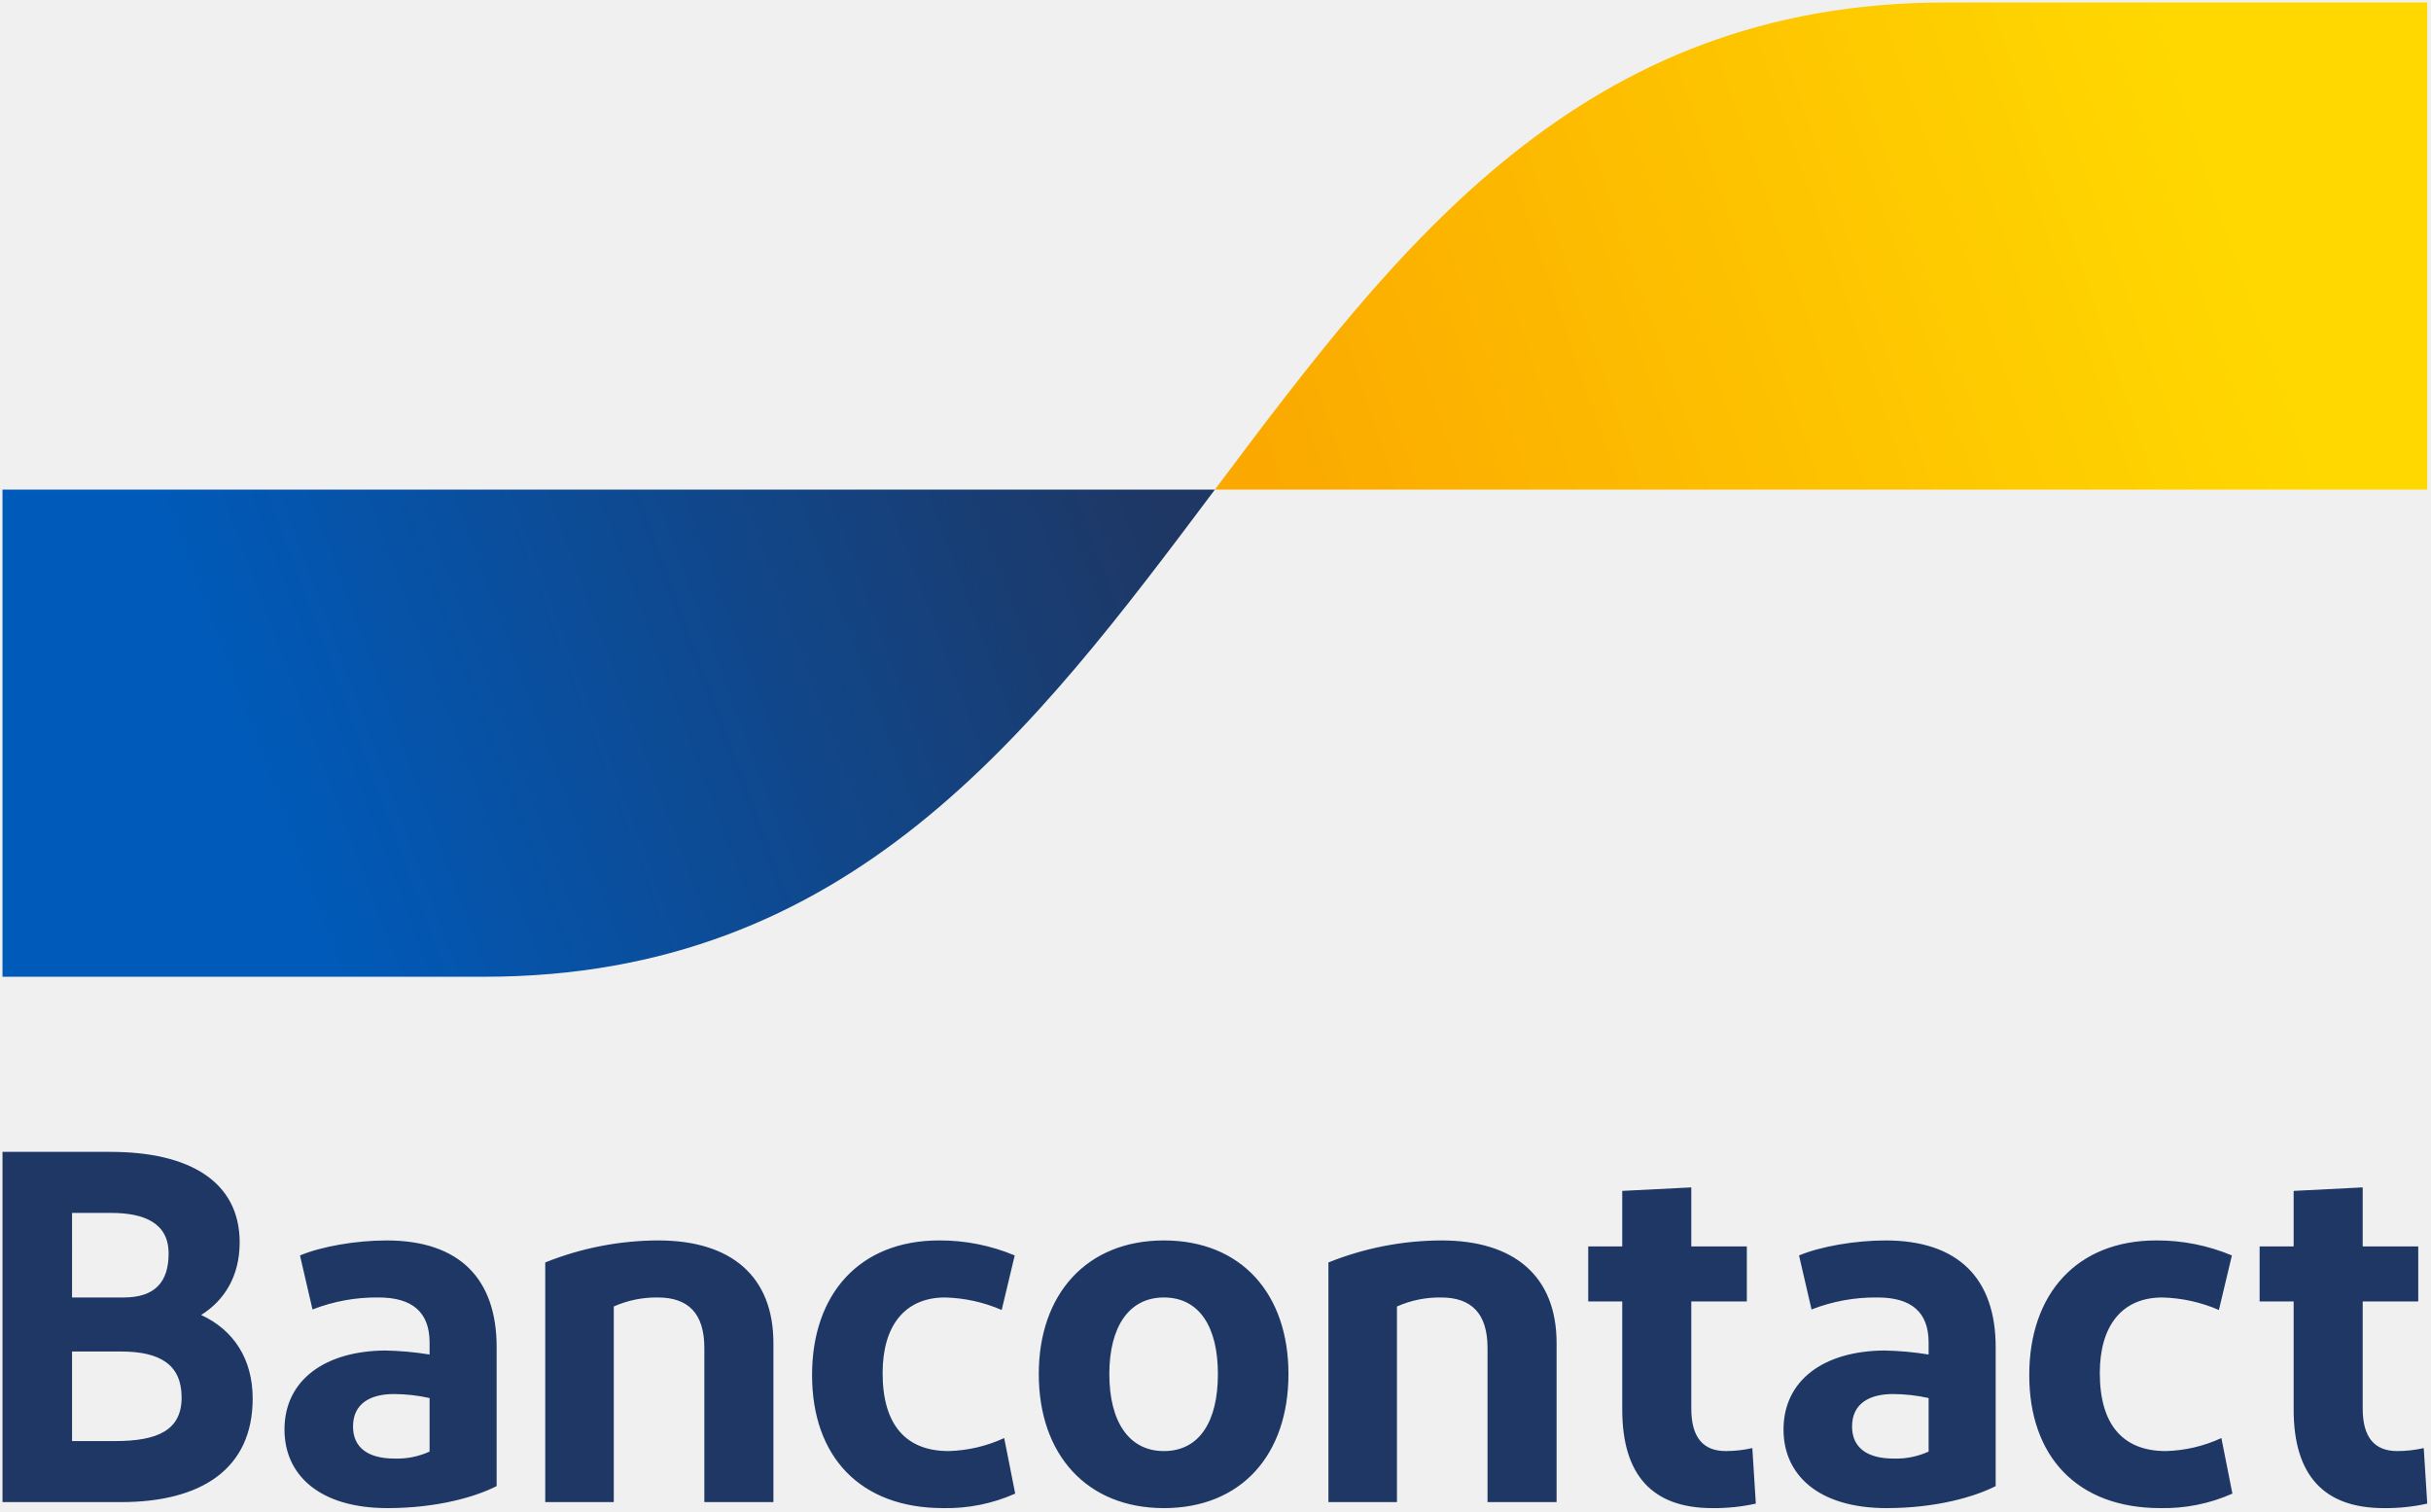
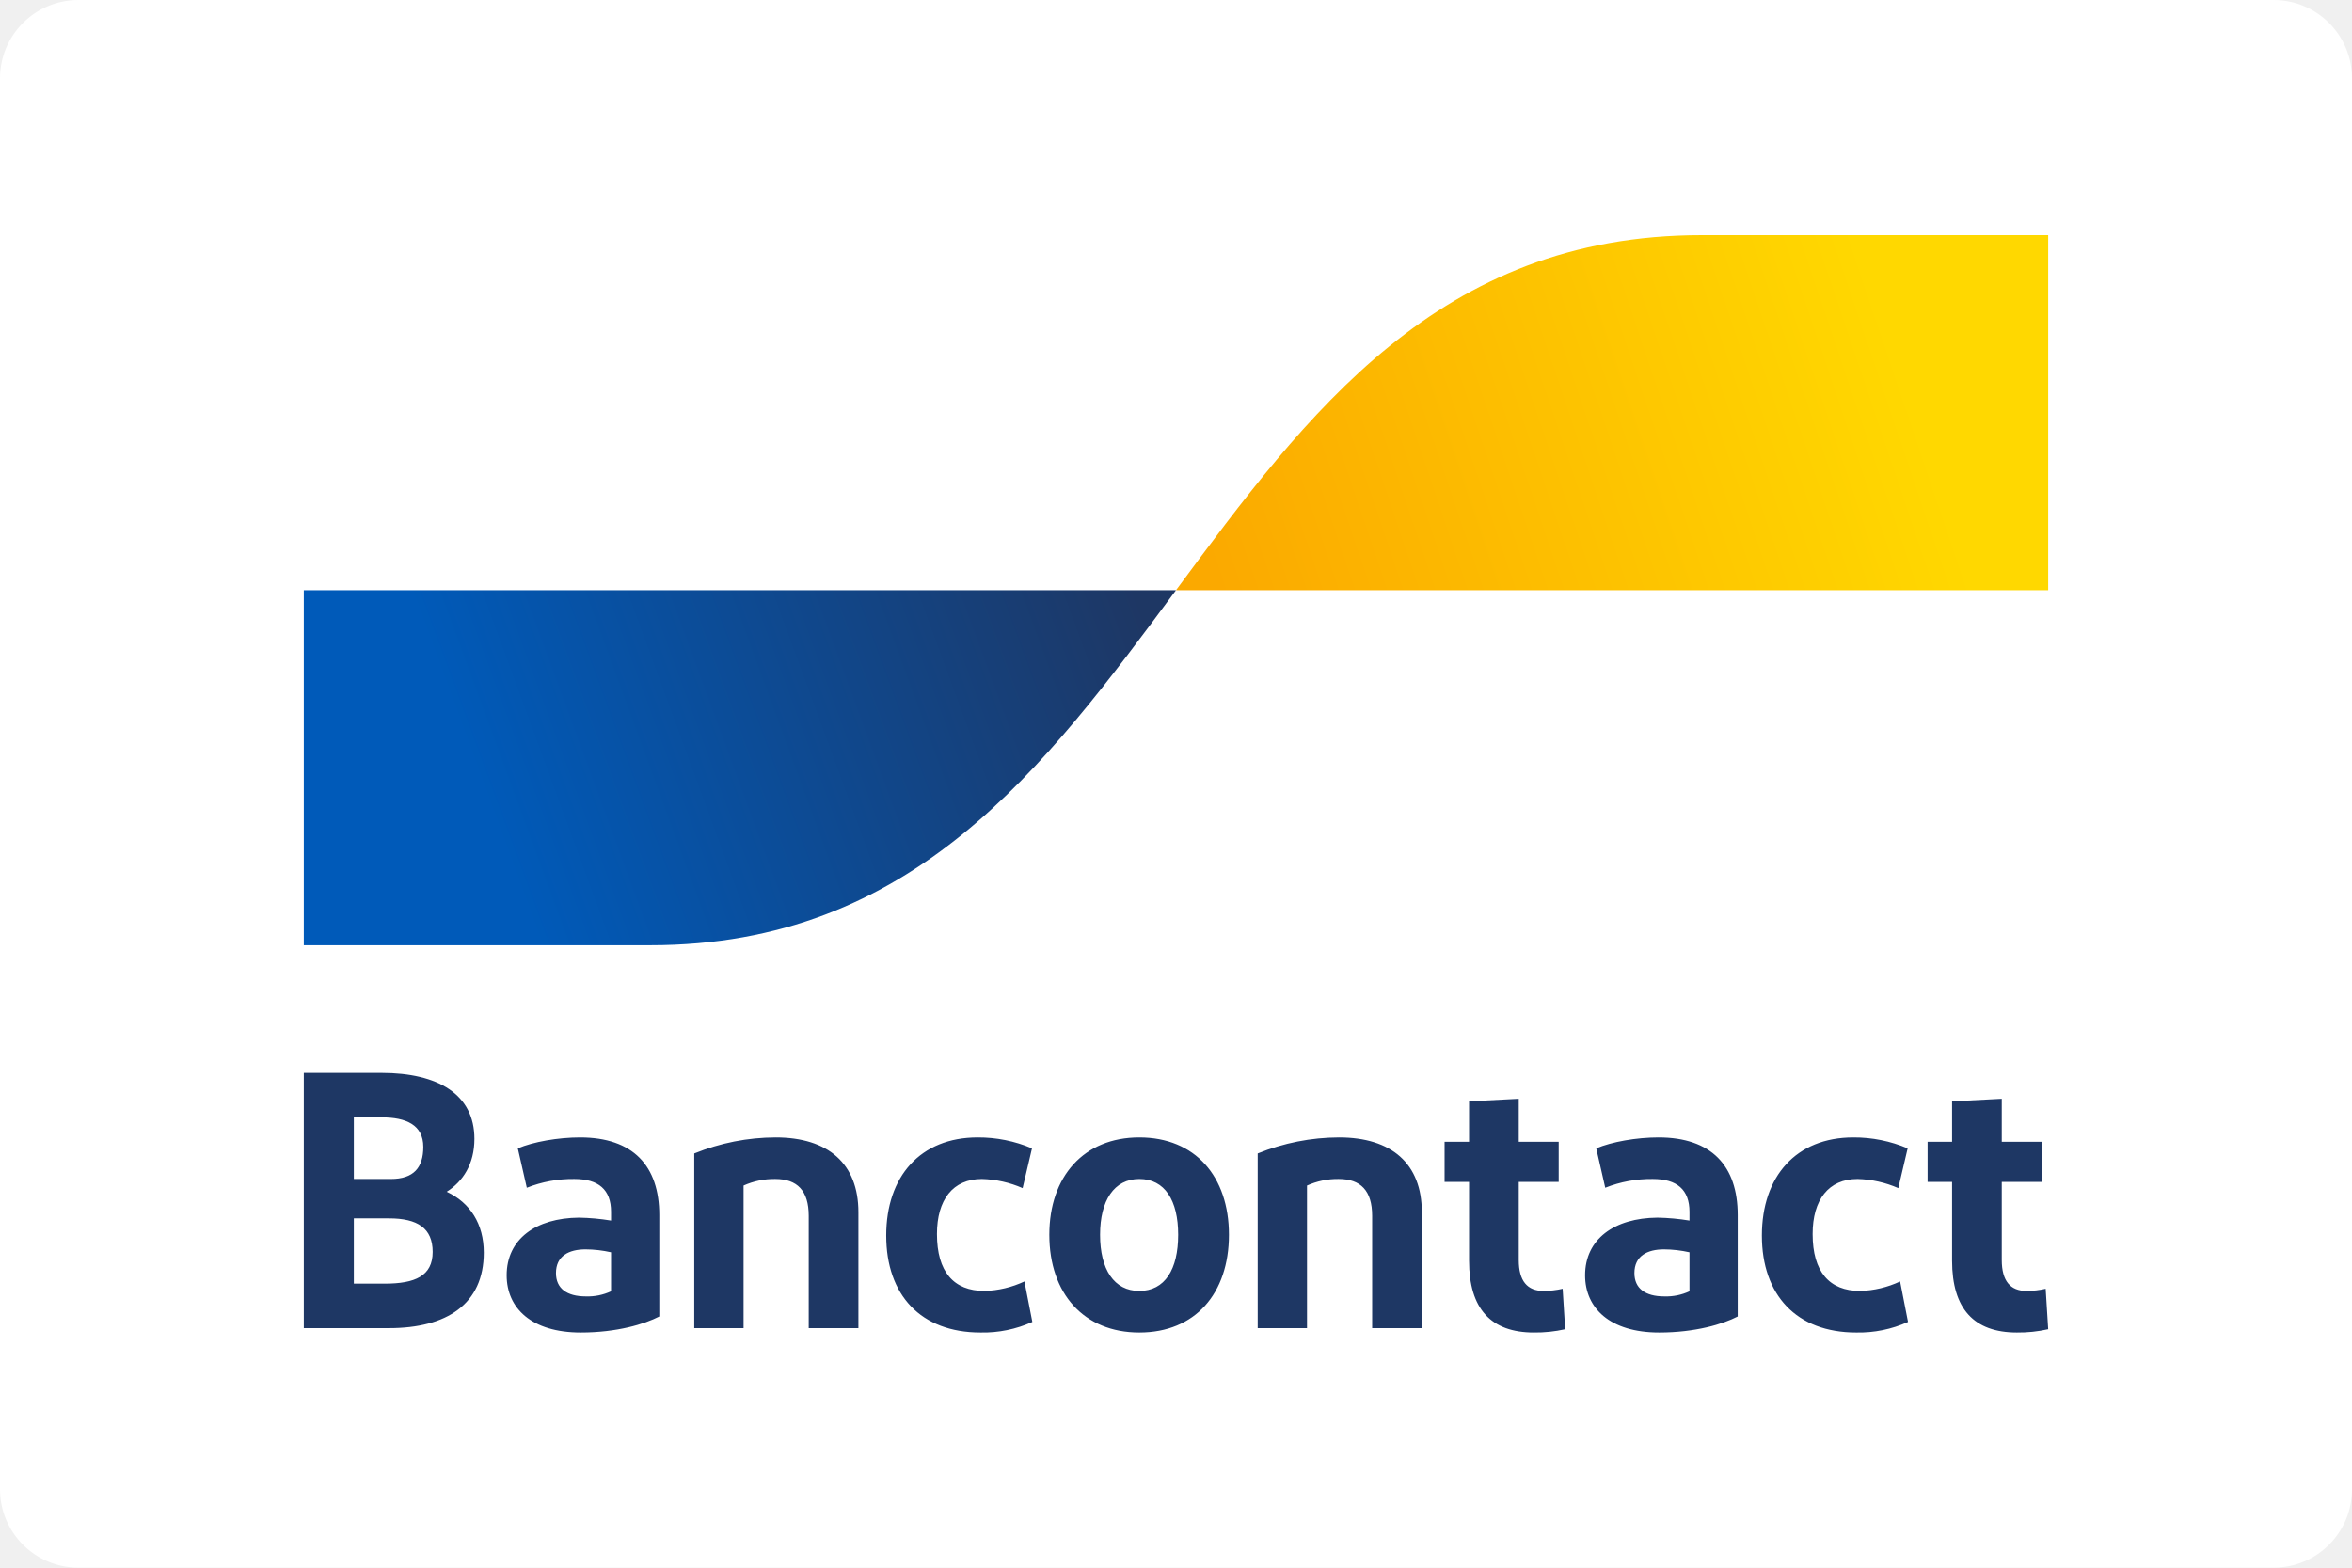
- <svg xmlns="http://www.w3.org/2000/svg" id="logo" viewBox="145 145 505 314">
+ <svg xmlns="http://www.w3.org/2000/svg" width="120" height="80" viewBox="0 0 120 80" fill="none">
+   <rect width="120" height="80" rx="4" fill="white" />
+   <path d="M15.5 67.775V54.749H19.467C22.35 54.749 24.205 55.847 24.205 58.117C24.205 59.401 23.617 60.295 22.791 60.816C23.985 61.374 24.683 62.453 24.683 63.923C24.683 66.547 22.791 67.775 19.853 67.775H15.5ZM18.053 60.164H19.945C21.101 60.164 21.597 59.587 21.597 58.527C21.597 57.392 20.697 57.02 19.485 57.02H18.053V60.164ZM18.053 65.505H19.632C21.175 65.505 22.075 65.114 22.075 63.886C22.075 62.676 21.303 62.174 19.853 62.174H18.053V65.505ZM29.633 67.999C27.117 67.999 25.85 66.752 25.85 65.077C25.85 63.235 27.338 62.155 29.541 62.137C30.089 62.147 30.635 62.197 31.176 62.286V61.839C31.176 60.704 30.533 60.164 29.303 60.164C28.474 60.154 27.651 60.305 26.878 60.611L26.419 58.601C27.209 58.266 28.476 58.043 29.596 58.043C32.296 58.043 33.637 59.494 33.637 62.007V67.18C32.884 67.571 31.47 67.999 29.633 67.999ZM31.176 65.896V63.905C30.748 63.808 30.311 63.758 29.872 63.756C29.027 63.756 28.366 64.091 28.366 64.965C28.366 65.747 28.917 66.156 29.89 66.156C30.333 66.171 30.773 66.082 31.176 65.896ZM35.421 67.775V58.862C36.741 58.325 38.15 58.047 39.572 58.043C42.253 58.043 43.796 59.383 43.796 61.858V67.775H41.261V62.044C41.261 60.76 40.674 60.164 39.553 60.164C38.997 60.156 38.446 60.271 37.937 60.499V67.775H35.421ZM52.653 58.601L52.175 60.63C51.519 60.342 50.815 60.184 50.1 60.164C48.612 60.164 47.804 61.225 47.804 62.974C47.804 64.891 48.649 65.877 50.229 65.877C50.934 65.858 51.627 65.693 52.267 65.393L52.671 67.459C51.84 67.834 50.937 68.018 50.026 67.999C46.978 67.999 45.215 66.082 45.215 63.049C45.215 60.034 46.959 58.043 49.88 58.043C50.832 58.038 51.775 58.228 52.653 58.601ZM58.128 67.999C55.3 67.999 53.537 66.007 53.537 63.011C53.537 60.034 55.3 58.043 58.128 58.043C60.975 58.043 62.701 60.034 62.701 63.011C62.701 66.007 60.975 67.999 58.128 67.999ZM58.128 65.877C59.432 65.877 60.111 64.779 60.111 63.011C60.111 61.262 59.432 60.164 58.128 60.164C56.842 60.164 56.126 61.262 56.126 63.011C56.126 64.779 56.842 65.877 58.128 65.877ZM64.168 67.775V58.862C65.487 58.325 66.896 58.047 68.318 58.043C71 58.043 72.542 59.383 72.542 61.858V67.775H70.008V62.044C70.008 60.76 69.42 60.164 68.3 60.164C67.744 60.156 67.192 60.271 66.684 60.499V67.775H64.168ZM78.258 67.999C76.073 67.999 74.952 66.789 74.952 64.333V60.313H73.703V58.266H74.952V56.201L77.487 56.07V58.266H79.525V60.313H77.487V64.296C77.487 65.375 77.927 65.877 78.754 65.877C79.081 65.876 79.408 65.839 79.727 65.766L79.856 67.831C79.331 67.949 78.795 68.005 78.258 67.999ZM84.655 67.999C82.139 67.999 80.872 66.752 80.872 65.077C80.872 63.235 82.359 62.155 84.563 62.137C85.111 62.147 85.657 62.197 86.198 62.286V61.839C86.198 60.704 85.555 60.164 84.325 60.164C83.496 60.154 82.672 60.305 81.9 60.611L81.441 58.601C82.231 58.266 83.498 58.043 84.618 58.043C87.318 58.043 88.659 59.494 88.659 62.007V67.18C87.906 67.571 86.492 67.999 84.655 67.999ZM86.198 65.896V63.905C85.77 63.808 85.332 63.758 84.894 63.756C84.049 63.756 83.388 64.091 83.388 64.965C83.388 65.747 83.939 66.156 84.912 66.156C85.355 66.171 85.795 66.082 86.198 65.896ZM97.33 58.601L96.852 60.63C96.196 60.342 95.492 60.184 94.777 60.164C93.29 60.164 92.481 61.225 92.481 62.974C92.481 64.891 93.326 65.877 94.906 65.877C95.611 65.858 96.304 65.693 96.944 65.393L97.348 67.459C96.517 67.834 95.614 68.018 94.704 67.999C91.655 67.999 89.892 66.082 89.892 63.049C89.892 60.034 91.637 58.043 94.557 58.043C95.509 58.038 96.452 58.228 97.33 58.601ZM102.902 67.999C100.717 67.999 99.596 66.789 99.596 64.333V60.313H98.347V58.266H99.596V56.201L102.131 56.07V58.266H104.169V60.313H102.131V64.296C102.131 65.375 102.572 65.877 103.398 65.877C103.726 65.876 104.052 65.839 104.371 65.766L104.5 67.831C103.975 67.949 103.439 68.005 102.902 67.999Z" fill="#1E3764" />
+   <path d="M33.178 48.236C46.589 48.236 53.294 39.177 60 30.118H15.5V48.236H33.178Z" fill="url(#paint0_linear_823_627)" />
+   <path d="M86.822 12C73.411 12 66.705 21.059 60 30.118H104.5V12H86.822Z" fill="url(#paint1_linear_823_627)" />
  <defs>
-     <style>.cls-1{fill:#1e3764;}.cls-2{fill:url(#Bancontact_blauw_rgb);}.cls-3{fill:url(#Bancontact_geel_rgb);}</style>
-     <linearGradient id="Bancontact_blauw_rgb" x1="196.459" y1="301.989" x2="380.699" y2="233.557" gradientUnits="userSpaceOnUse">
-       <stop offset="0" stop-color="#005ab9" />
-       <stop offset="1" stop-color="#1e3764" />
+     <linearGradient id="paint0_linear_823_627" x1="24.501" y1="40.014" x2="57.157" y2="28.043" gradientUnits="userSpaceOnUse">
+       <stop stop-color="#005AB9" />
+       <stop offset="1" stop-color="#1E3764" />
    </linearGradient>
-     <linearGradient id="Bancontact_geel_rgb" x1="412.618" y1="255.495" x2="608.243" y2="188.752" gradientUnits="userSpaceOnUse">
-       <stop offset="0" stop-color="#fba900" />
-       <stop offset="1" stop-color="#ffd800" />
+     <linearGradient id="paint1_linear_823_627" x1="62.694" y1="31.689" x2="97.353" y2="20.019" gradientUnits="userSpaceOnUse">
+       <stop stop-color="#FBA900" />
+       <stop offset="1" stop-color="#FFD800" />
    </linearGradient>
  </defs>
-   <path id="Bancontact" class="cls-1" d="M145.518,457.055V384.296h22.451c16.319,0,26.817,6.132,26.817,18.813,0,7.172-3.326,12.161-8.003,15.071,6.756,3.118,10.706,9.147,10.706,17.358,0,14.656-10.706,21.516-27.336,21.516Zm14.448-42.512h10.706c6.548,0,9.355-3.222,9.355-9.147,0-6.341-5.093-8.419-11.953-8.419h-8.107Zm0,29.831h8.939c8.731,0,13.824-2.183,13.824-9.043,0-6.756-4.365-9.562-12.577-9.562H159.966Zm65.541,13.928c-14.24,0-21.412-6.964-21.412-16.318,0-10.29,8.419-16.319,20.892-16.423a65.086,65.086,0,0,1,9.251.832v-2.495c0-6.34-3.638-9.355-10.602-9.355a36.467,36.467,0,0,0-13.72,2.495l-2.598-11.225c4.469-1.871,11.641-3.118,17.982-3.118,15.279,0,22.867,8.108,22.867,22.139v28.895C243.904,455.912,235.9,458.302,225.506,458.302Zm8.731-11.745V435.435a34.909,34.909,0,0,0-7.38-.832c-4.781,0-8.523,1.871-8.523,6.757,0,4.366,3.118,6.652,8.627,6.652A16.272,16.272,0,0,0,234.237,446.557Zm24.027,10.498V407.267a63.469,63.469,0,0,1,23.491-4.573c15.175,0,23.906,7.483,23.906,21.308v33.053H291.317V425.041c0-7.172-3.326-10.498-9.667-10.498a21.8,21.8,0,0,0-9.147,1.871v40.641Zm97.524-51.243-2.703,11.329a31.661,31.661,0,0,0-11.745-2.599c-8.419,0-12.993,5.925-12.993,15.695,0,10.706,4.781,16.215,13.72,16.215a29.425,29.425,0,0,0,11.537-2.703l2.287,11.538a34.984,34.984,0,0,1-14.967,3.014c-17.254,0-27.232-10.706-27.232-27.648,0-16.838,9.874-27.96,26.401-27.96A40.064,40.064,0,0,1,355.787,405.812ZM386.775,458.302c-16.007,0-25.985-11.122-25.985-27.856,0-16.631,9.978-27.752,25.985-27.752,16.111,0,25.881,11.122,25.881,27.752C412.656,447.18,402.885,458.302,386.775,458.302Zm0-11.849c7.38,0,11.225-6.132,11.225-16.007,0-9.771-3.846-15.903-11.225-15.903-7.276,0-11.33,6.132-11.33,15.903C375.445,440.32,379.499,446.453,386.775,446.453Zm34.182,10.602V407.267a63.469,63.469,0,0,1,23.491-4.573c15.175,0,23.906,7.483,23.906,21.308v33.053H454.009V425.041c0-7.172-3.326-10.498-9.667-10.498a21.8,21.8,0,0,0-9.147,1.871v40.641Zm79.746,1.247c-12.369,0-18.709-6.756-18.709-20.476V415.375h-7.068V403.941h7.068V392.403l14.344-.727V403.941h11.538v11.434H496.336v22.243c0,6.029,2.495,8.835,7.172,8.835a25.204,25.204,0,0,0,5.509-.624l.728,11.538A39.647,39.647,0,0,1,500.702,458.302Zm36.205,0c-14.24,0-21.412-6.964-21.412-16.318,0-10.29,8.419-16.319,20.892-16.423a65.086,65.086,0,0,1,9.251.832v-2.495c0-6.34-3.638-9.355-10.602-9.355a36.467,36.467,0,0,0-13.72,2.495l-2.598-11.225c4.469-1.871,11.641-3.118,17.982-3.118,15.279,0,22.867,8.108,22.867,22.139v28.895C555.304,455.912,547.301,458.302,536.907,458.302Zm8.731-11.745V435.435a34.91,34.91,0,0,0-7.38-.832c-4.781,0-8.523,1.871-8.523,6.757,0,4.366,3.118,6.652,8.627,6.652A16.271,16.271,0,0,0,545.638,446.557ZM608.641,405.812l-2.703,11.329a31.661,31.661,0,0,0-11.745-2.599c-8.419,0-12.993,5.925-12.993,15.695,0,10.706,4.781,16.215,13.72,16.215a29.425,29.425,0,0,0,11.537-2.703l2.287,11.538a34.986,34.986,0,0,1-14.967,3.014c-17.254,0-27.233-10.706-27.233-27.648,0-16.838,9.874-27.96,26.401-27.96A40.064,40.064,0,0,1,608.641,405.812ZM640.177,458.302c-12.369,0-18.709-6.756-18.709-20.476V415.375H614.4V403.941h7.068V392.403l14.344-.727V403.941h11.538v11.434H635.812v22.243c0,6.029,2.495,8.835,7.172,8.835a25.204,25.204,0,0,0,5.509-.624l.728,11.538A39.647,39.647,0,0,1,640.177,458.302Z" />
-   <path id="blue-symbol" class="cls-2" d="M245.569,347.917c75.9,0,113.85-50.6,151.8-101.2H145.518v101.2Z" />
-   <path id="yellow-symbol" class="cls-3" d="M549.169,145.517c-75.9,0-113.85,50.6-151.8,101.2H649.22V145.517Z" />
</svg>
